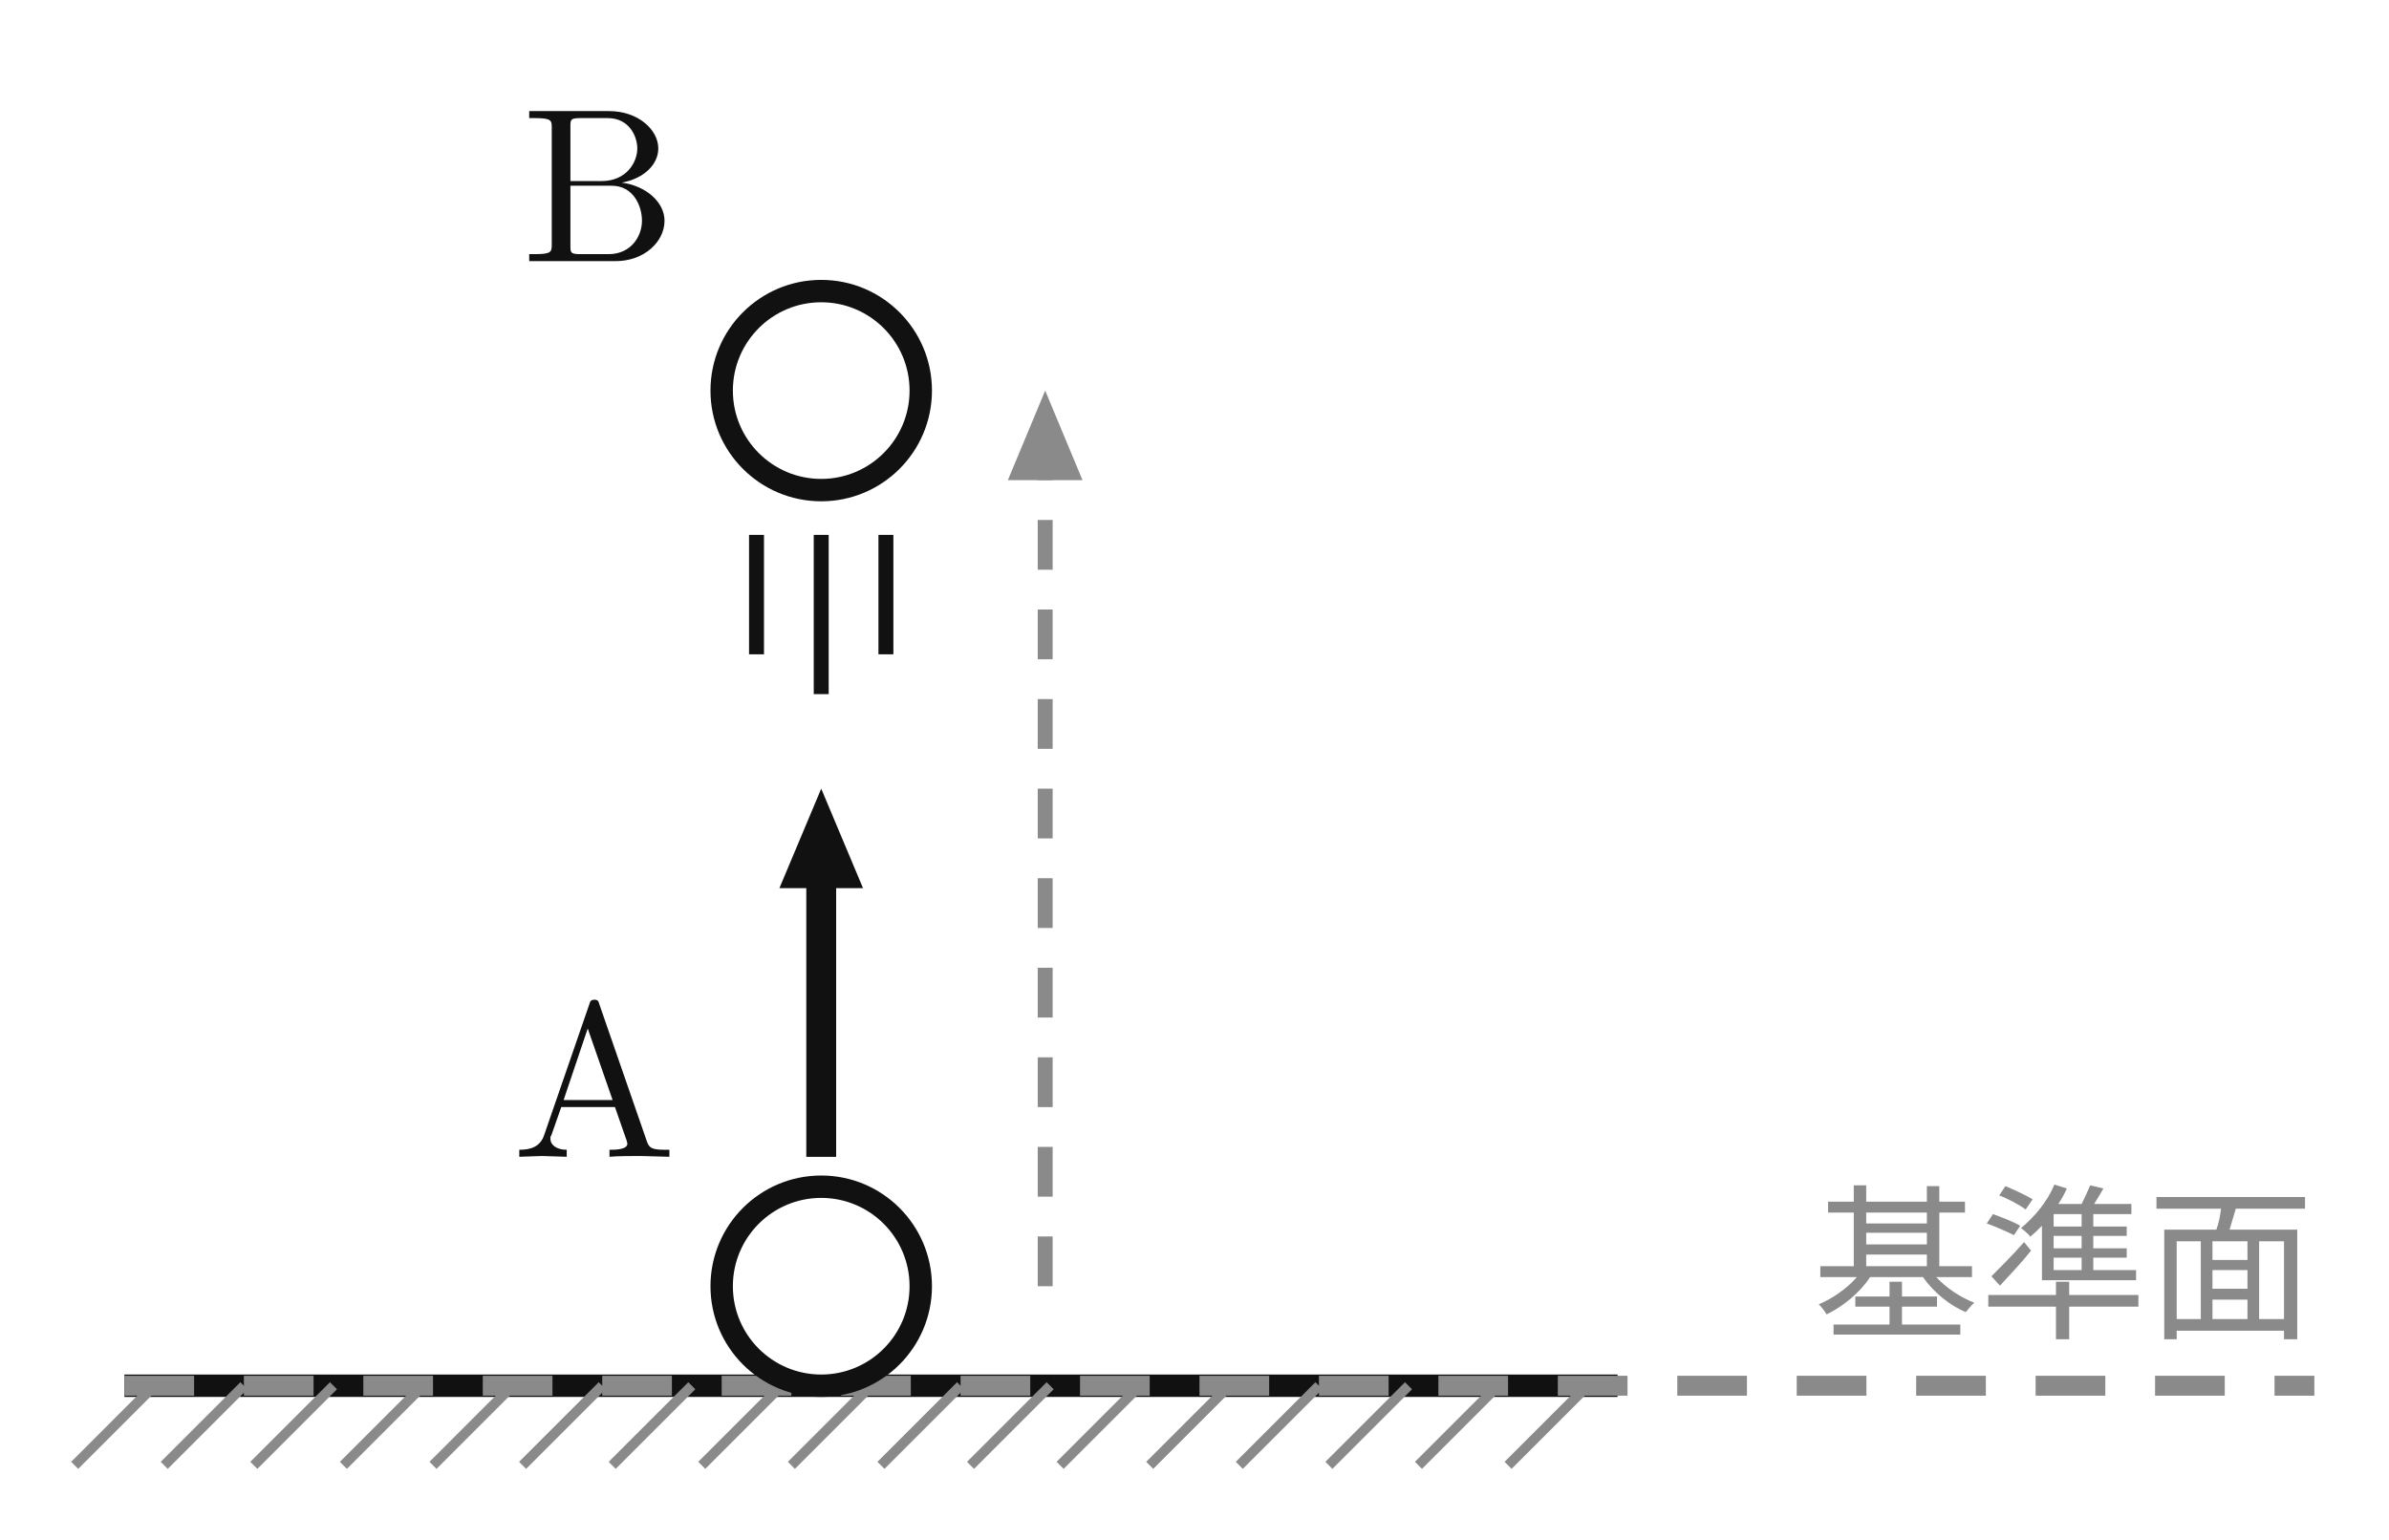
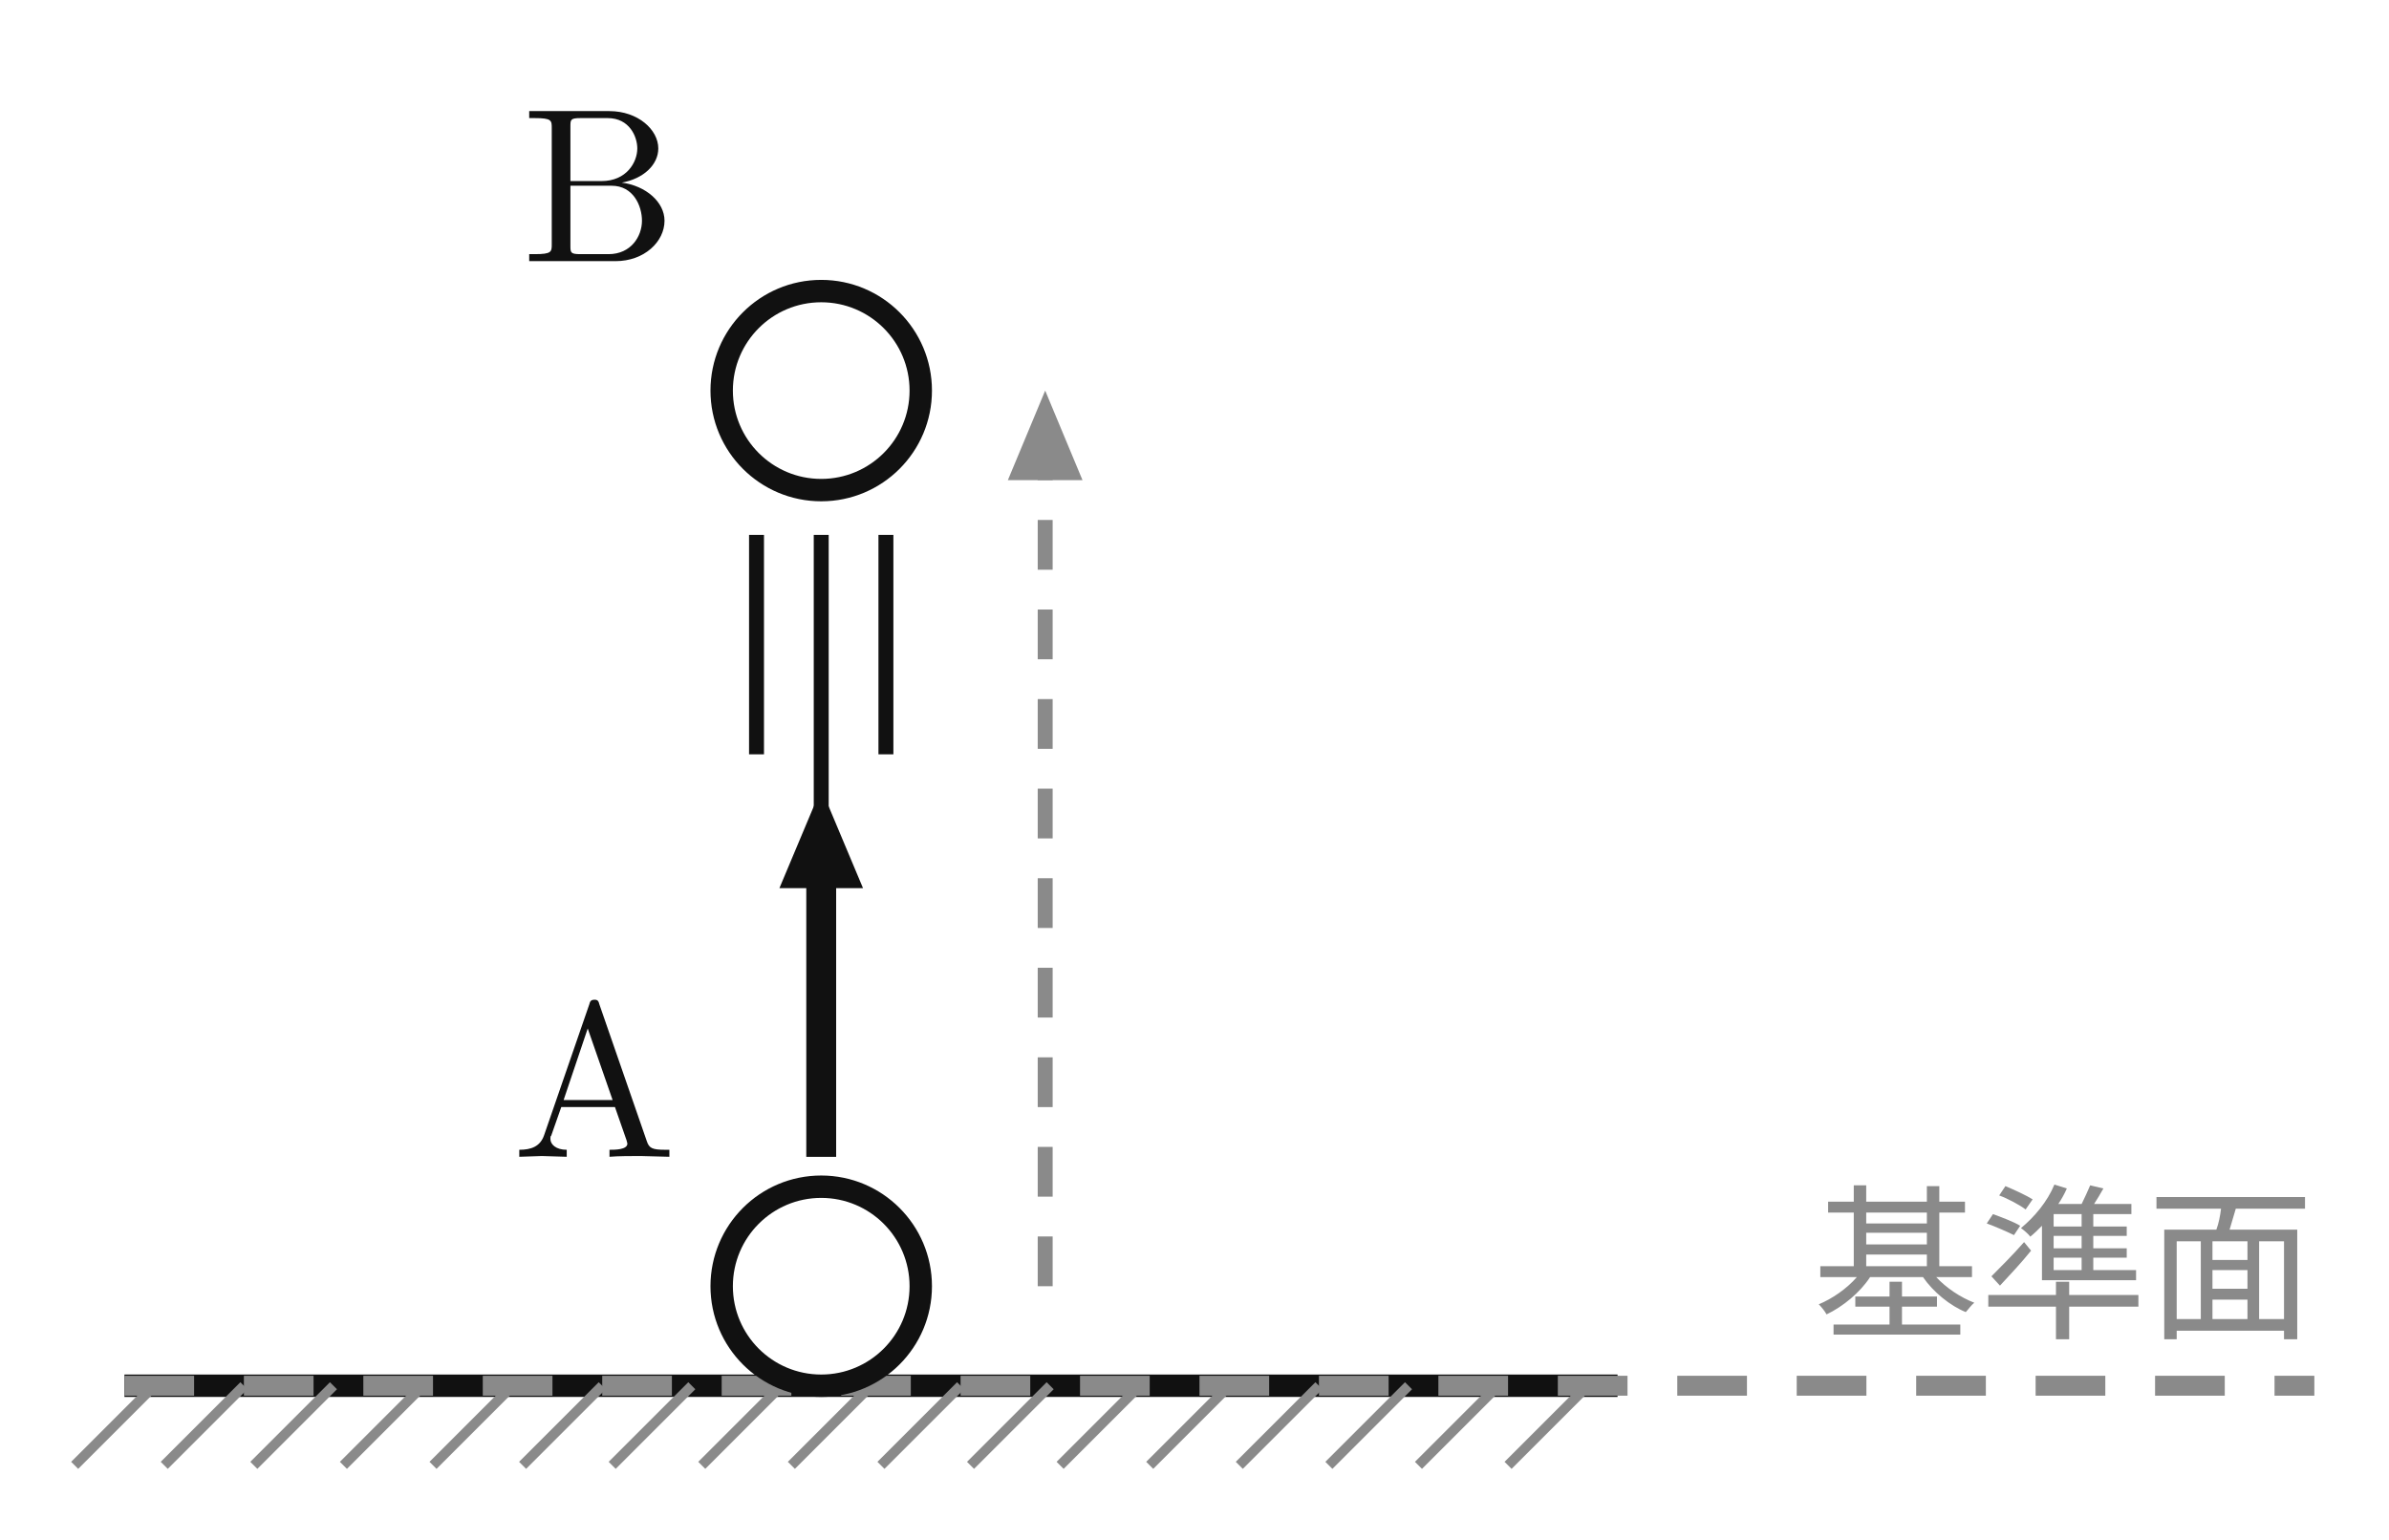
<svg xmlns="http://www.w3.org/2000/svg" width="48mm" height="30.95mm" viewBox="-2.5 12.15 48 30.95">
  <rect x="-2.5" y="12.15" width="48" height="30.95" fill="#fff" />
  <line x1="0" y1="40" x2="30" y2="40" stroke="#111" stroke-width="0.45" />
  <line x1="0.6" y1="40" x2="-1" y2="41.6" stroke="#8a8a8a" stroke-width="0.2" />
  <line x1="2.4" y1="40" x2="0.8" y2="41.6" stroke="#8a8a8a" stroke-width="0.2" />
  <line x1="4.2" y1="40" x2="2.6" y2="41.6" stroke="#8a8a8a" stroke-width="0.2" />
  <line x1="6" y1="40" x2="4.4" y2="41.6" stroke="#8a8a8a" stroke-width="0.2" />
  <line x1="7.8" y1="40" x2="6.2" y2="41.6" stroke="#8a8a8a" stroke-width="0.2" />
  <line x1="9.6" y1="40" x2="8" y2="41.6" stroke="#8a8a8a" stroke-width="0.2" />
  <line x1="11.4" y1="40" x2="9.8" y2="41.6" stroke="#8a8a8a" stroke-width="0.2" />
  <line x1="13.2" y1="40" x2="11.6" y2="41.6" stroke="#8a8a8a" stroke-width="0.2" />
  <line x1="15" y1="40" x2="13.4" y2="41.6" stroke="#8a8a8a" stroke-width="0.2" />
  <line x1="16.8" y1="40" x2="15.2" y2="41.6" stroke="#8a8a8a" stroke-width="0.2" />
  <line x1="18.6" y1="40" x2="17" y2="41.6" stroke="#8a8a8a" stroke-width="0.2" />
  <line x1="20.4" y1="40" x2="18.8" y2="41.6" stroke="#8a8a8a" stroke-width="0.2" />
  <line x1="22.2" y1="40" x2="20.6" y2="41.6" stroke="#8a8a8a" stroke-width="0.2" />
  <line x1="24" y1="40" x2="22.4" y2="41.6" stroke="#8a8a8a" stroke-width="0.2" />
  <line x1="25.8" y1="40" x2="24.2" y2="41.6" stroke="#8a8a8a" stroke-width="0.2" />
  <line x1="27.6" y1="40" x2="26" y2="41.6" stroke="#8a8a8a" stroke-width="0.2" />
  <line x1="29.4" y1="40" x2="27.8" y2="41.6" stroke="#8a8a8a" stroke-width="0.2" />
  <line x1="0" y1="40" x2="44" y2="40" stroke="#8a8a8a" stroke-width="0.4" stroke-dasharray="1.4 1.0" />
  <text x="44" y="38.8" font-family="'Harano Aji Gothic', '原ノ味角ゴシック', 'BIZ UDPGothic', 'Hiragino Sans', 'Noto Sans JP', sans-serif" font-size="3.36" text-anchor="end" fill="#8a8a8a">基準面</text>
  <circle cx="14" cy="38" r="2" fill="#fff" stroke="#111" stroke-width="0.45" />
  <text x="11.1" y="35.4" font-family="'Latin Modern Roman', 'LM Roman 10', 'Times New Roman', serif" font-size="4.41" text-anchor="end" fill="#111">A</text>
  <circle cx="14" cy="20" r="2" fill="#fff" stroke="#111" stroke-width="0.45" />
  <text x="11.1" y="17.4" font-family="'Latin Modern Roman', 'LM Roman 10', 'Times New Roman', serif" font-size="4.41" text-anchor="end" fill="#111">B</text>
  <path d="M 18.5 38 L 18.5 20" fill="none" stroke="#8a8a8a" stroke-width="0.3" stroke-dasharray="1.0 0.8" />
  <polygon points="18.5,20 19.25,21.8 17.75,21.8" fill="#8a8a8a" />
-   <line x1="12.7" y1="22.9" x2="12.7" y2="25.3" stroke="#111" stroke-width="0.3" />
-   <line x1="14" y1="22.9" x2="14" y2="26.1" stroke="#111" stroke-width="0.3" />
-   <line x1="15.3" y1="22.9" x2="15.3" y2="25.3" stroke="#111" stroke-width="0.3" />
+   <line x1="12.7" y1="22.9" x2="12.7" y2="27.31" stroke="#111" stroke-width="0.3" />
+   <line x1="14" y1="22.9" x2="14" y2="28.78" stroke="#111" stroke-width="0.3" />
+   <line x1="15.3" y1="22.9" x2="15.3" y2="27.31" stroke="#111" stroke-width="0.3" />
  <line x1="14" y1="35.4" x2="14" y2="29.8" stroke="#111" stroke-width="0.6" />
  <polygon points="14,28 14.84,30 13.16,30" fill="#111" />
</svg>
